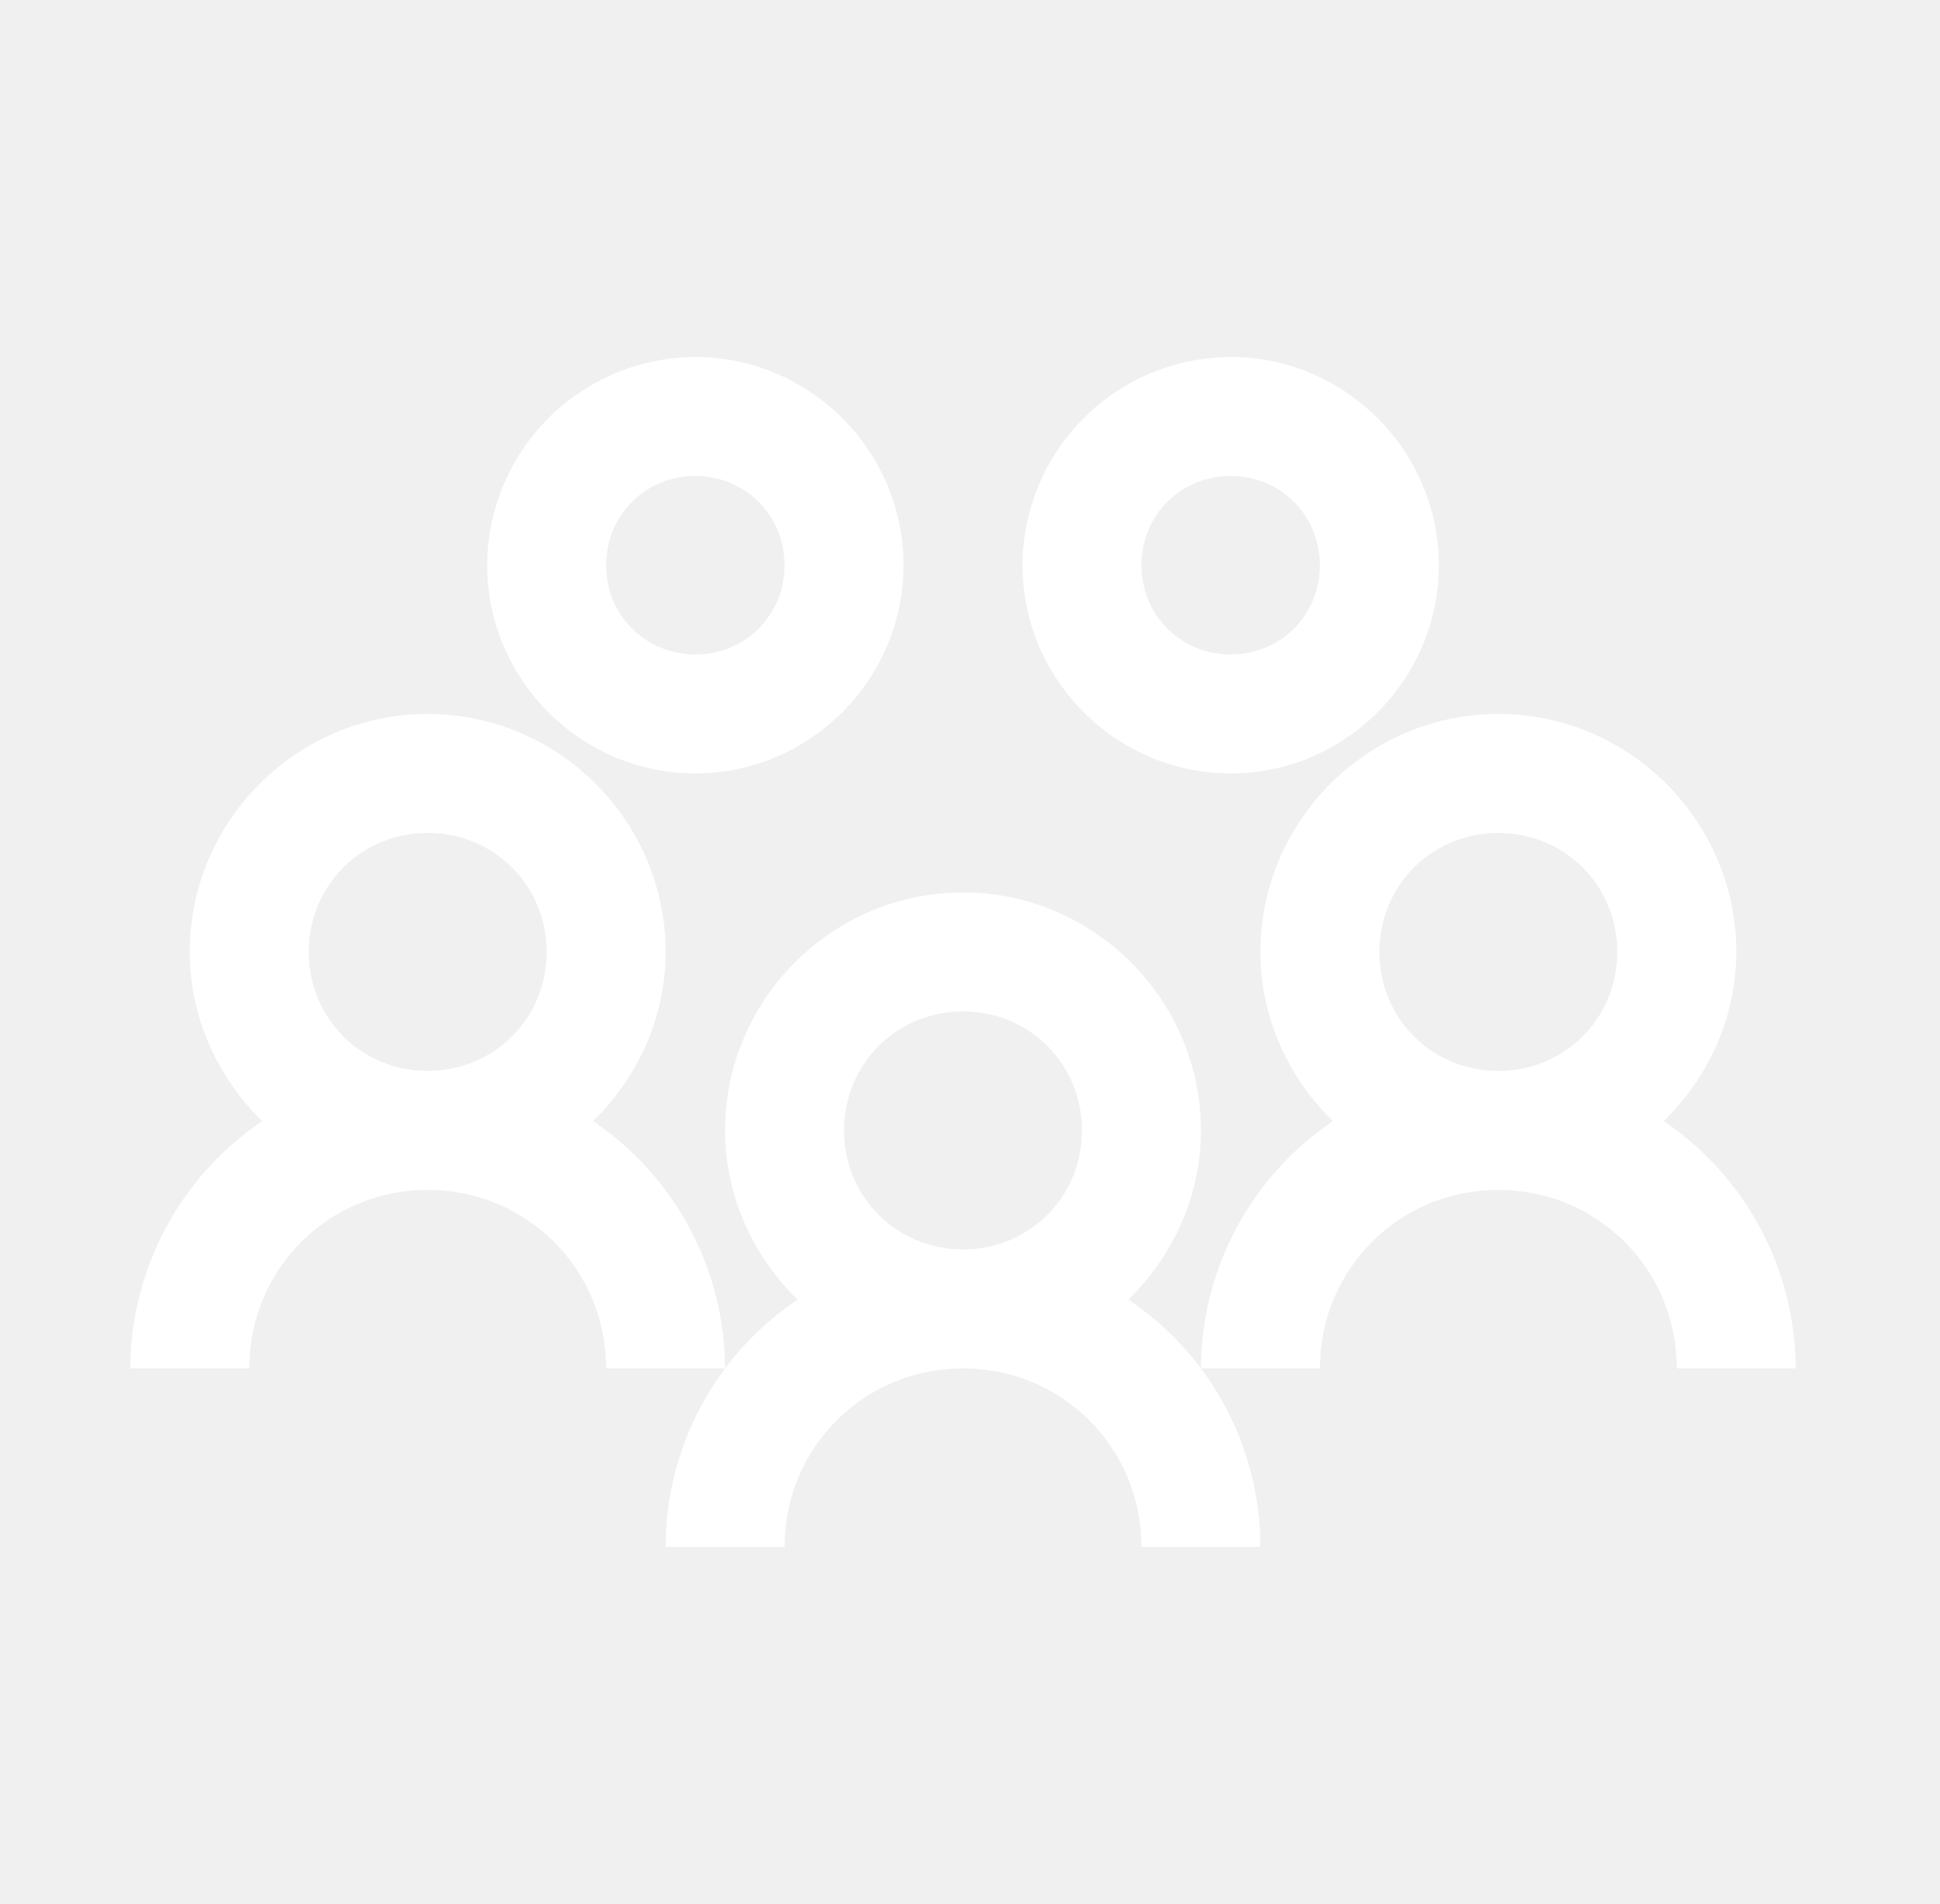
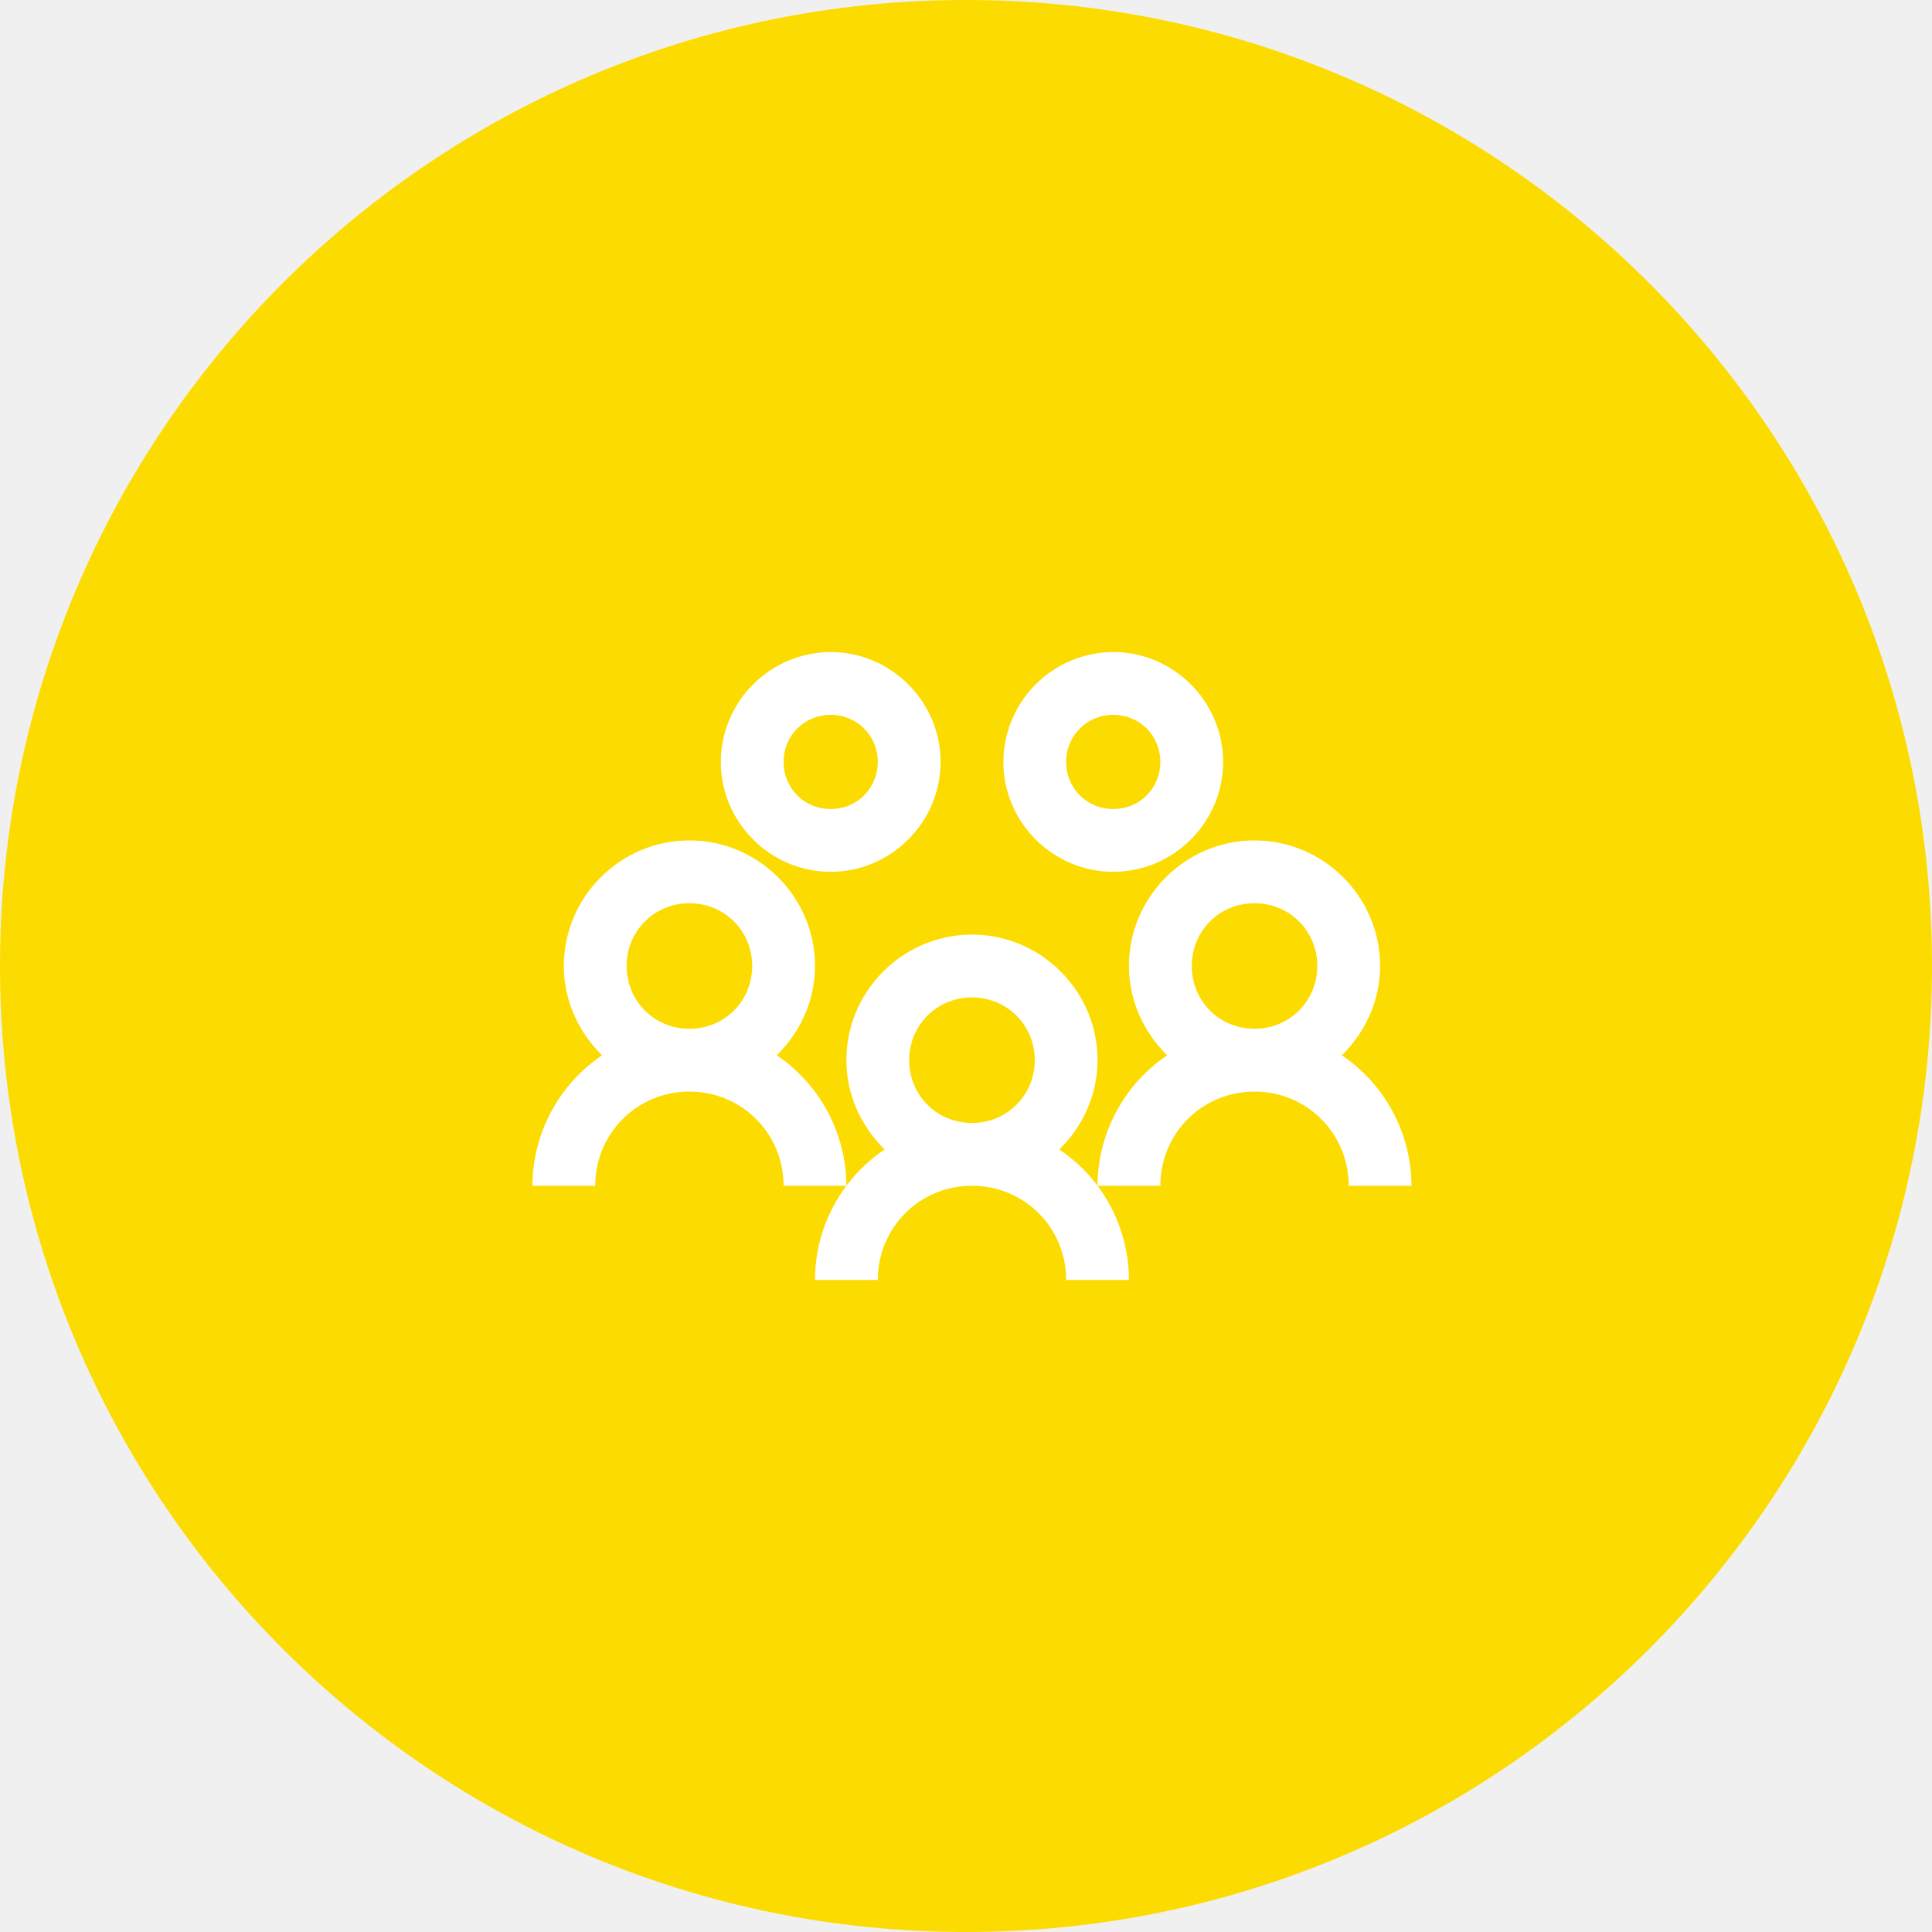
- <svg xmlns="http://www.w3.org/2000/svg" width="53" height="52" viewBox="0 0 53 52" fill="none">
-   <path d="M18.996 9.75C17.489 9.756 16.046 10.357 14.981 11.422C13.916 12.488 13.315 13.931 13.309 15.438C13.309 18.561 15.873 21.125 18.996 21.125C22.119 21.125 24.684 18.561 24.684 15.438C24.684 12.314 22.119 9.75 18.996 9.75ZM33.621 9.75C32.114 9.756 30.671 10.357 29.606 11.422C28.541 12.488 27.94 13.931 27.934 15.438C27.934 18.561 30.498 21.125 33.621 21.125C36.744 21.125 39.309 18.561 39.309 15.438C39.309 12.314 36.744 9.75 33.621 9.75ZM18.996 13C20.361 13 21.434 14.072 21.434 15.438C21.434 16.802 20.361 17.875 18.996 17.875C17.631 17.875 16.559 16.802 16.559 15.438C16.559 14.072 17.631 13 18.996 13ZM33.621 13C34.986 13 36.059 14.072 36.059 15.438C36.059 16.802 34.986 17.875 33.621 17.875C32.256 17.875 31.184 16.802 31.184 15.438C31.184 14.072 32.256 13 33.621 13ZM11.684 19.5C8.109 19.5 5.184 22.425 5.184 26C5.184 27.809 5.959 29.44 7.164 30.622C6.058 31.368 5.152 32.373 4.523 33.551C3.895 34.728 3.563 36.041 3.559 37.375H6.809C6.809 34.664 8.973 32.5 11.684 32.5C14.394 32.5 16.559 34.664 16.559 37.375H19.809C19.804 36.041 19.473 34.728 18.844 33.551C18.216 32.373 17.309 31.368 16.203 30.622C17.409 29.44 18.184 27.81 18.184 26C18.184 22.425 15.259 19.5 11.684 19.5ZM19.809 37.375C18.793 38.733 18.184 40.441 18.184 42.25H21.434C21.434 39.539 23.598 37.375 26.309 37.375C29.019 37.375 31.184 39.539 31.184 42.25H34.434C34.431 40.492 33.861 38.783 32.809 37.375C32.256 36.639 31.59 36.01 30.828 35.496C32.033 34.315 32.809 32.685 32.809 30.875C32.809 27.3 29.884 24.375 26.309 24.375C22.734 24.375 19.809 27.3 19.809 30.875C19.809 32.684 20.584 34.315 21.79 35.496C21.029 36.008 20.359 36.642 19.809 37.375ZM32.809 37.375H36.059C36.059 34.664 38.223 32.5 40.934 32.5C43.644 32.5 45.809 34.664 45.809 37.375H49.059C49.054 36.041 48.723 34.728 48.094 33.551C47.466 32.373 46.559 31.368 45.453 30.622C46.658 29.44 47.434 27.81 47.434 26C47.434 22.425 44.509 19.5 40.934 19.5C37.359 19.5 34.434 22.425 34.434 26C34.434 27.809 35.209 29.44 36.414 30.622C35.308 31.368 34.402 32.373 33.773 33.551C33.145 34.728 32.813 36.041 32.809 37.375ZM11.684 22.75C13.499 22.75 14.934 24.185 14.934 26C14.934 27.815 13.499 29.25 11.684 29.25C9.868 29.25 8.434 27.815 8.434 26C8.434 24.185 9.868 22.75 11.684 22.75ZM40.934 22.75C42.749 22.75 44.184 24.185 44.184 26C44.184 27.815 42.749 29.25 40.934 29.25C39.118 29.25 37.684 27.815 37.684 26C37.684 24.185 39.118 22.75 40.934 22.75ZM26.309 27.625C28.124 27.625 29.559 29.06 29.559 30.875C29.559 32.69 28.124 34.125 26.309 34.125C24.494 34.125 23.059 32.69 23.059 30.875C23.059 29.06 24.494 27.625 26.309 27.625Z" fill="white" />
+ <svg xmlns="http://www.w3.org/2000/svg" width="100" height="100" viewBox="0 0 100 100" fill="none">
+   <circle cx="50" cy="50" r="50" fill="#FCDC00" />
+   <path d="M42.996 33.75C41.489 33.756 40.046 34.357 38.981 35.422C37.916 36.488 37.315 37.931 37.309 39.438C37.309 42.561 39.873 45.125 42.996 45.125C46.119 45.125 48.684 42.561 48.684 39.438C48.684 36.314 46.119 33.75 42.996 33.75ZM57.621 33.75C56.114 33.756 54.671 34.357 53.606 35.422C52.541 36.488 51.94 37.931 51.934 39.438C51.934 42.561 54.498 45.125 57.621 45.125C60.744 45.125 63.309 42.561 63.309 39.438C63.309 36.314 60.744 33.75 57.621 33.75ZM42.996 37C44.361 37 45.434 38.072 45.434 39.438C45.434 40.803 44.361 41.875 42.996 41.875C41.631 41.875 40.559 40.803 40.559 39.438C40.559 38.072 41.631 37 42.996 37ZM57.621 37C58.986 37 60.059 38.072 60.059 39.438C60.059 40.803 58.986 41.875 57.621 41.875C56.256 41.875 55.184 40.803 55.184 39.438C55.184 38.072 56.256 37 57.621 37ZM35.684 43.5C32.109 43.5 29.184 46.425 29.184 50C29.184 51.809 29.959 53.44 31.165 54.621C30.058 55.368 29.152 56.373 28.523 57.551C27.895 58.728 27.564 60.041 27.559 61.375H30.809C30.809 58.664 32.973 56.5 35.684 56.5C38.394 56.5 40.559 58.664 40.559 61.375H43.809C43.804 60.041 43.473 58.728 42.844 57.551C42.216 56.373 41.309 55.368 40.203 54.621C41.408 53.44 42.184 51.81 42.184 50C42.184 46.425 39.259 43.5 35.684 43.5ZM43.809 61.375C42.793 62.733 42.184 64.441 42.184 66.25H45.434C45.434 63.539 47.598 61.375 50.309 61.375C53.019 61.375 55.184 63.539 55.184 66.25H58.434C58.431 64.492 57.861 62.783 56.809 61.375C56.256 60.639 55.59 60.01 54.828 59.496C56.033 58.315 56.809 56.685 56.809 54.875C56.809 51.3 53.884 48.375 50.309 48.375C46.734 48.375 43.809 51.3 43.809 54.875C43.809 56.684 44.584 58.315 45.789 59.496C45.029 60.008 44.359 60.642 43.809 61.375V61.375ZM56.809 61.375H60.059C60.059 58.664 62.223 56.5 64.934 56.5C67.644 56.5 69.809 58.664 69.809 61.375H73.059C73.054 60.041 72.723 58.728 72.094 57.551C71.466 56.373 70.559 55.368 69.453 54.621C70.659 53.44 71.434 51.81 71.434 50C71.434 46.425 68.509 43.5 64.934 43.5C61.359 43.5 58.434 46.425 58.434 50C58.434 51.809 59.209 53.44 60.414 54.621C59.308 55.368 58.402 56.373 57.773 57.551C57.145 58.728 56.813 60.041 56.809 61.375V61.375ZM35.684 46.75C37.499 46.75 38.934 48.185 38.934 50C38.934 51.815 37.499 53.25 35.684 53.25C33.868 53.25 32.434 51.815 32.434 50C32.434 48.185 33.868 46.75 35.684 46.75ZM64.934 46.75C66.749 46.75 68.184 48.185 68.184 50C68.184 51.815 66.749 53.25 64.934 53.25C63.118 53.25 61.684 51.815 61.684 50C61.684 48.185 63.118 46.75 64.934 46.75ZM50.309 51.625C52.124 51.625 53.559 53.06 53.559 54.875C53.559 56.69 52.124 58.125 50.309 58.125C48.493 58.125 47.059 56.69 47.059 54.875C47.059 53.06 48.493 51.625 50.309 51.625Z" fill="white" />
</svg>
